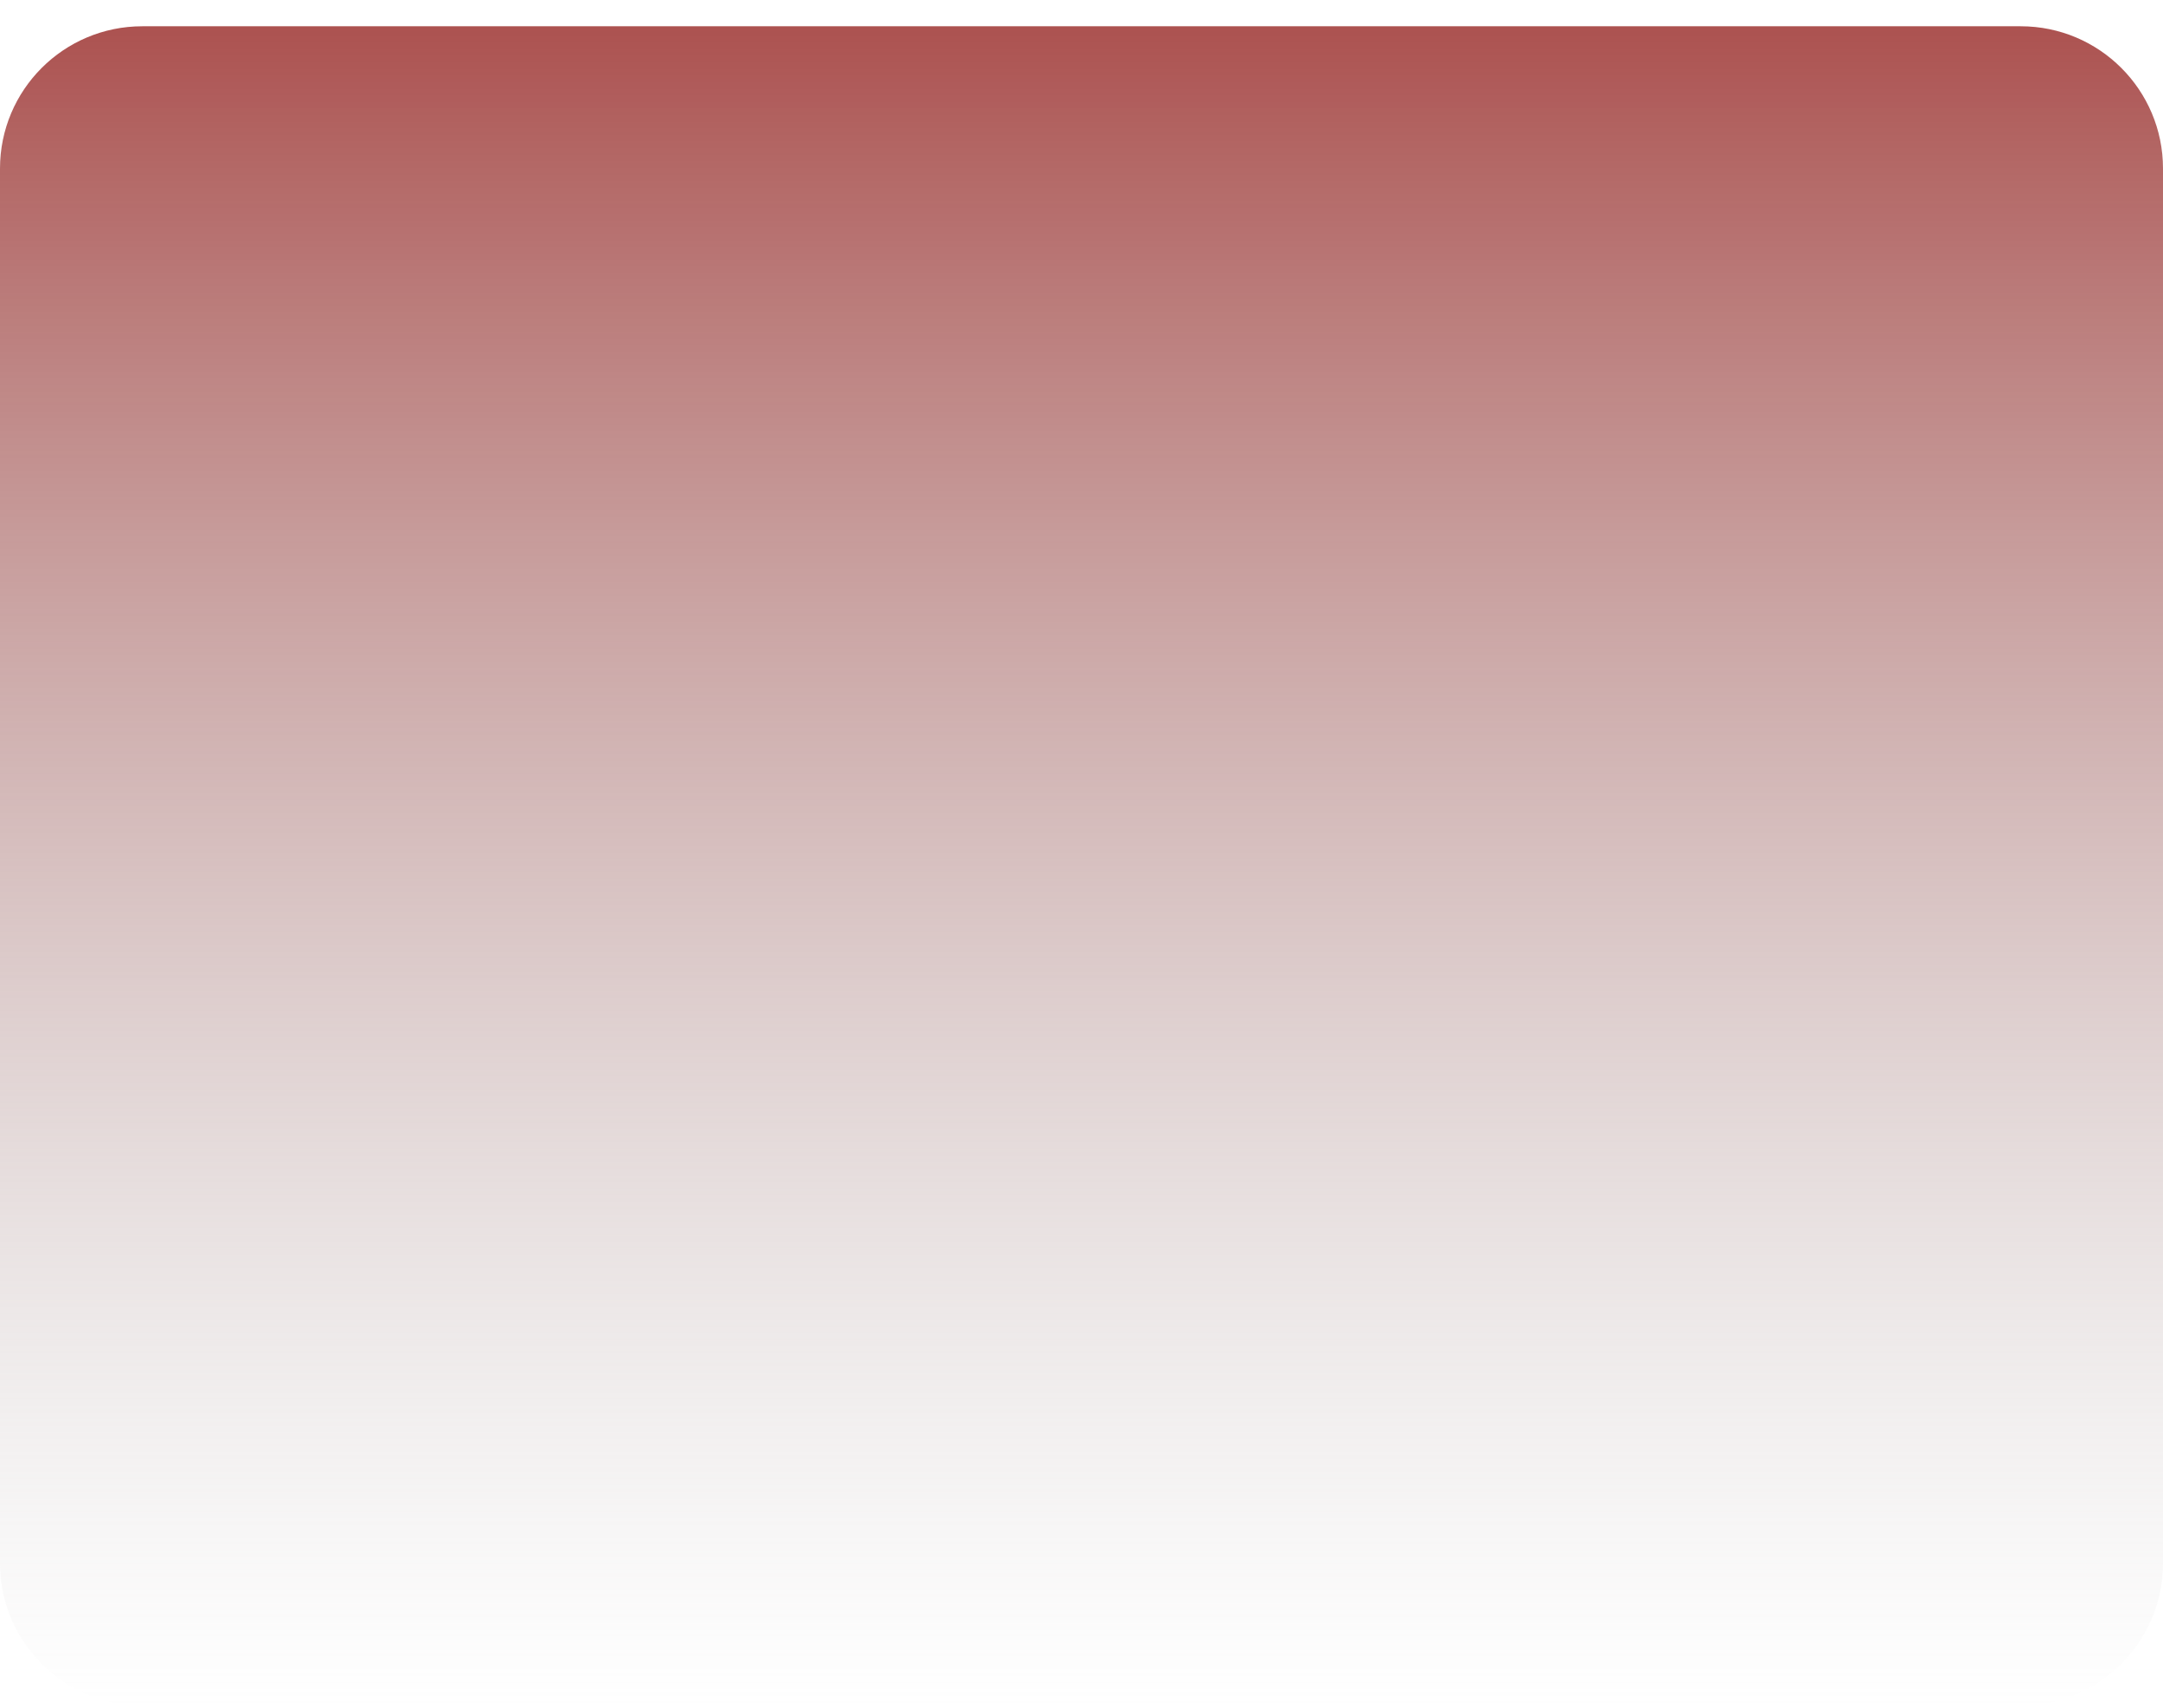
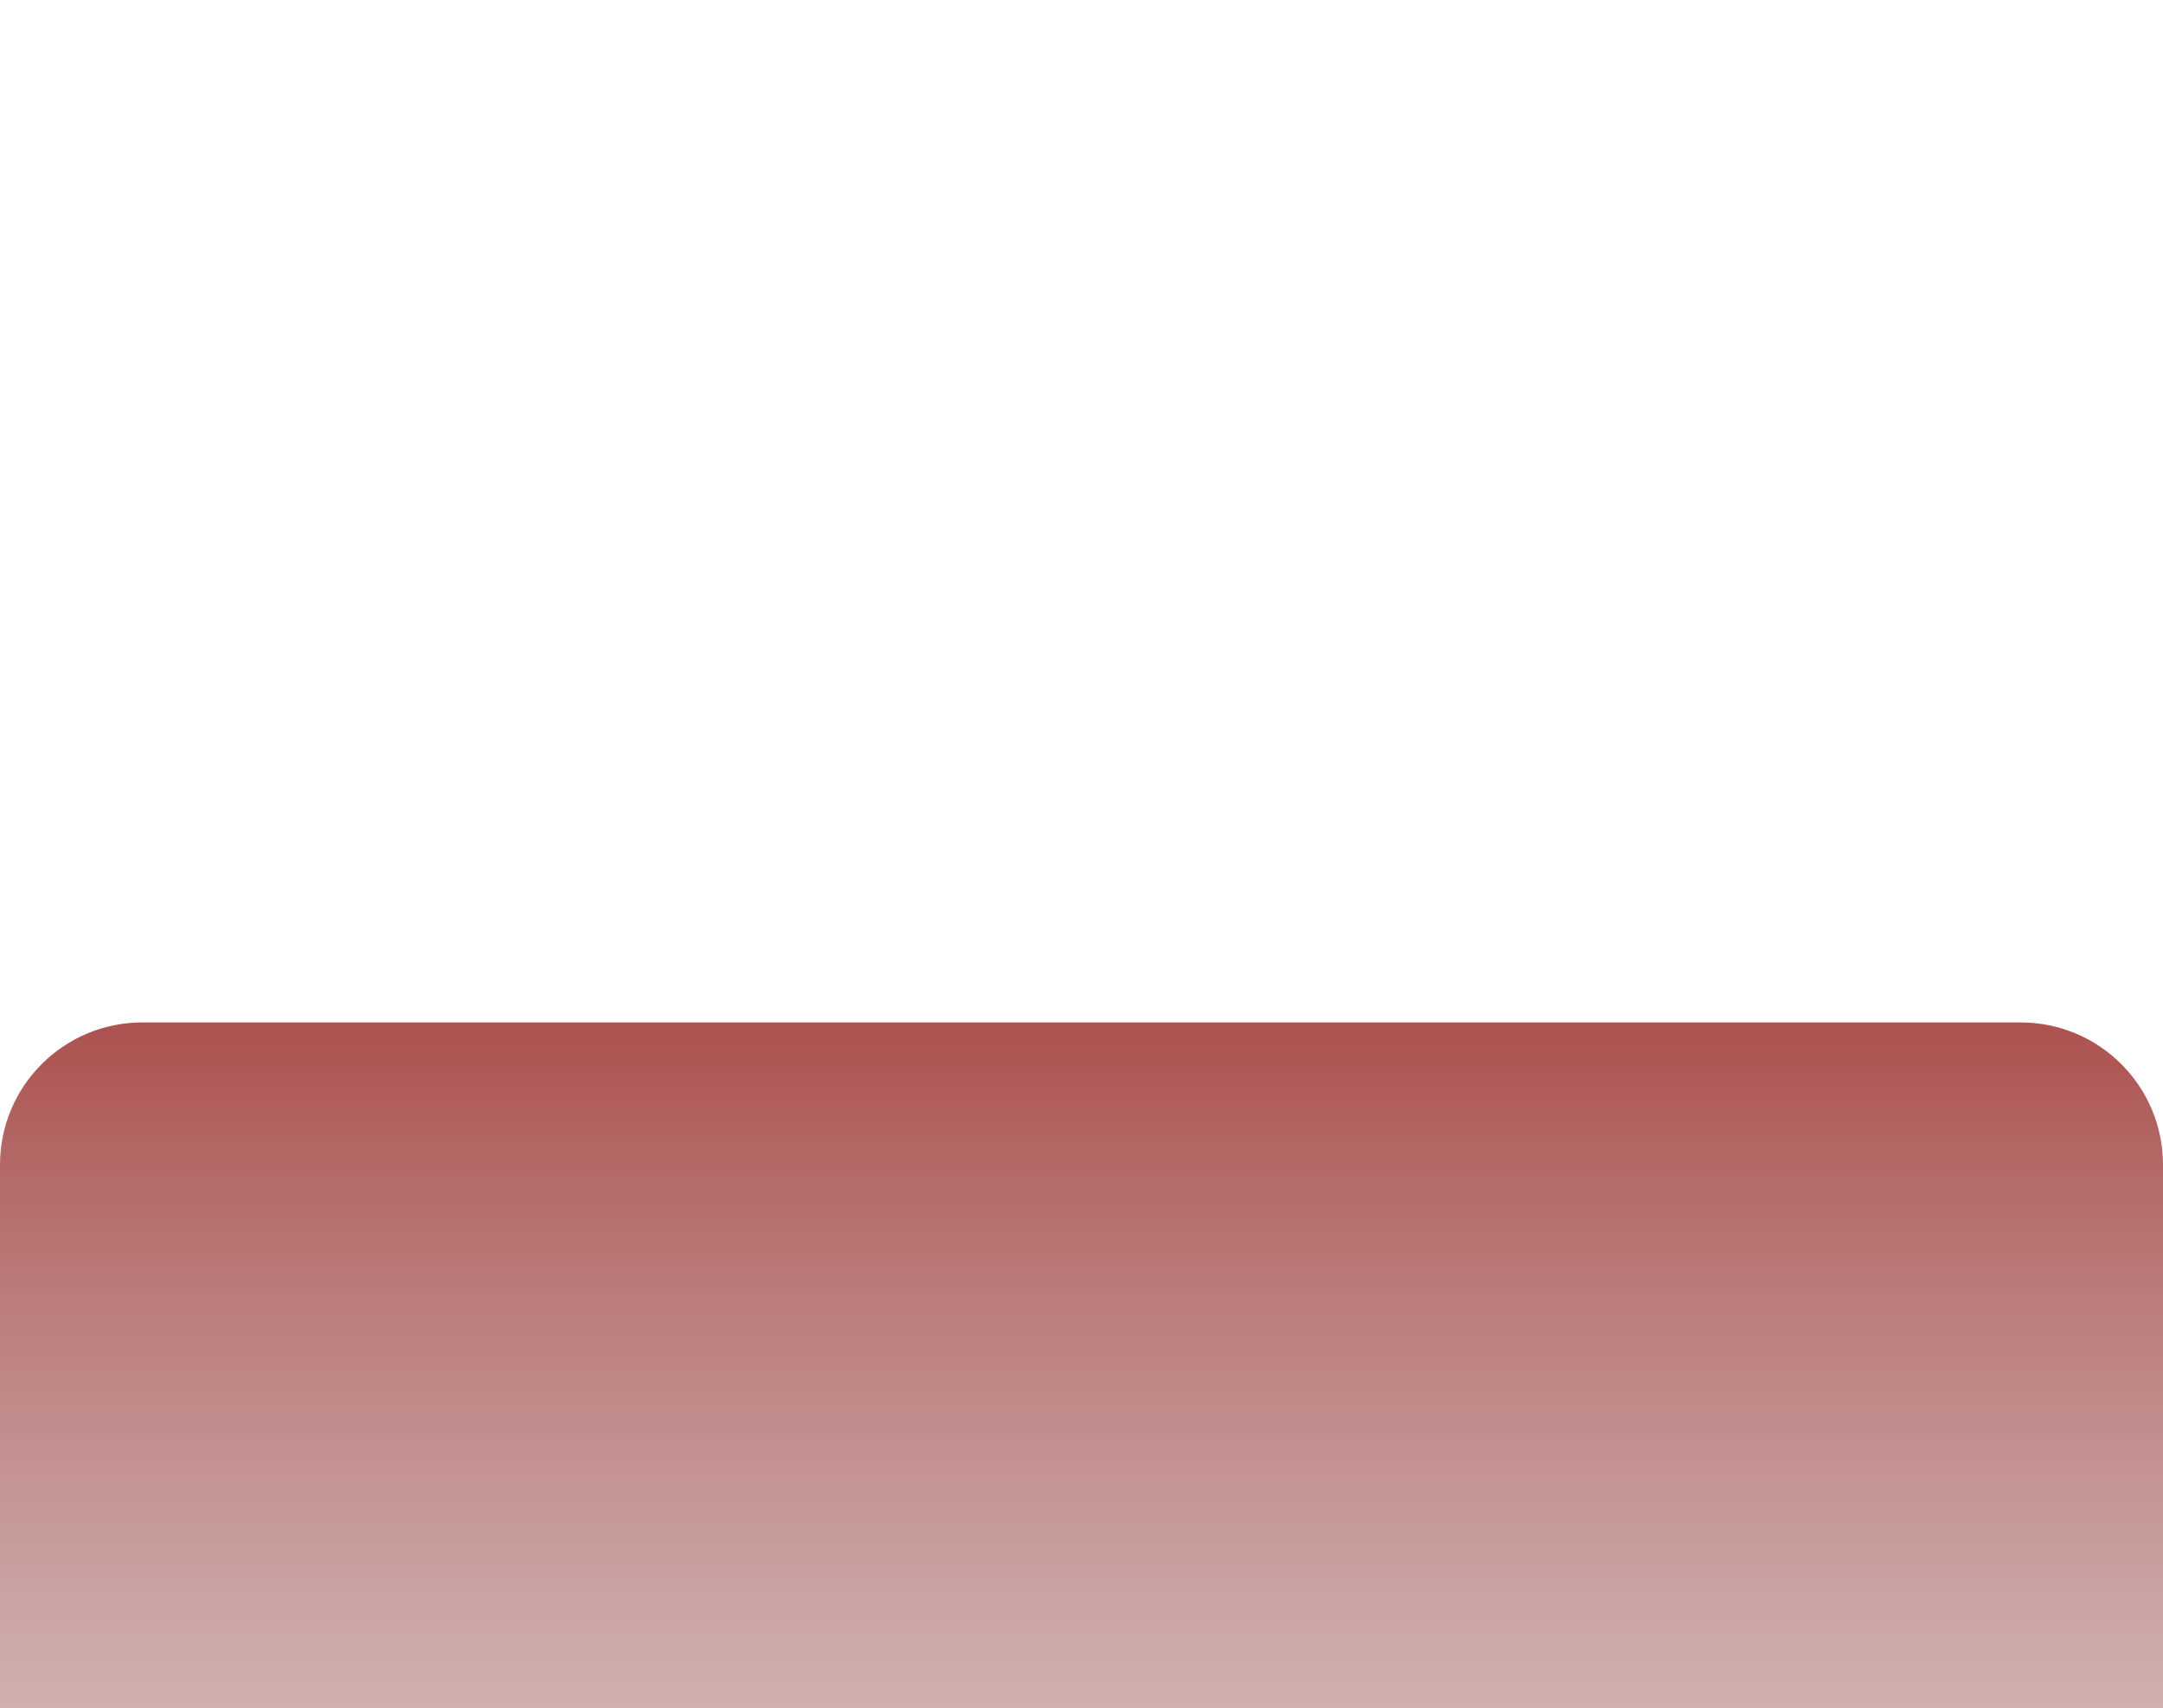
- <svg xmlns="http://www.w3.org/2000/svg" viewBox="0 0 76 60" width="76" height="60" fill="none">
+ <svg xmlns="http://www.w3.org/2000/svg" viewBox="0 -35 76 60" width="76" height="60" fill="none">
  <rect y=".923" width="76" height="59" rx="5" fill="url(#paint0_linear)" />
  <defs>
    <linearGradient id="paint0_linear" x1="38" y1=".923" x2="38" y2="59.923" gradientUnits="userSpaceOnUse">
      <stop stop-color="#AC5250" />
      <stop offset="1" stop-color="#B3B3B3" stop-opacity="0" />
    </linearGradient>
  </defs>
</svg>
